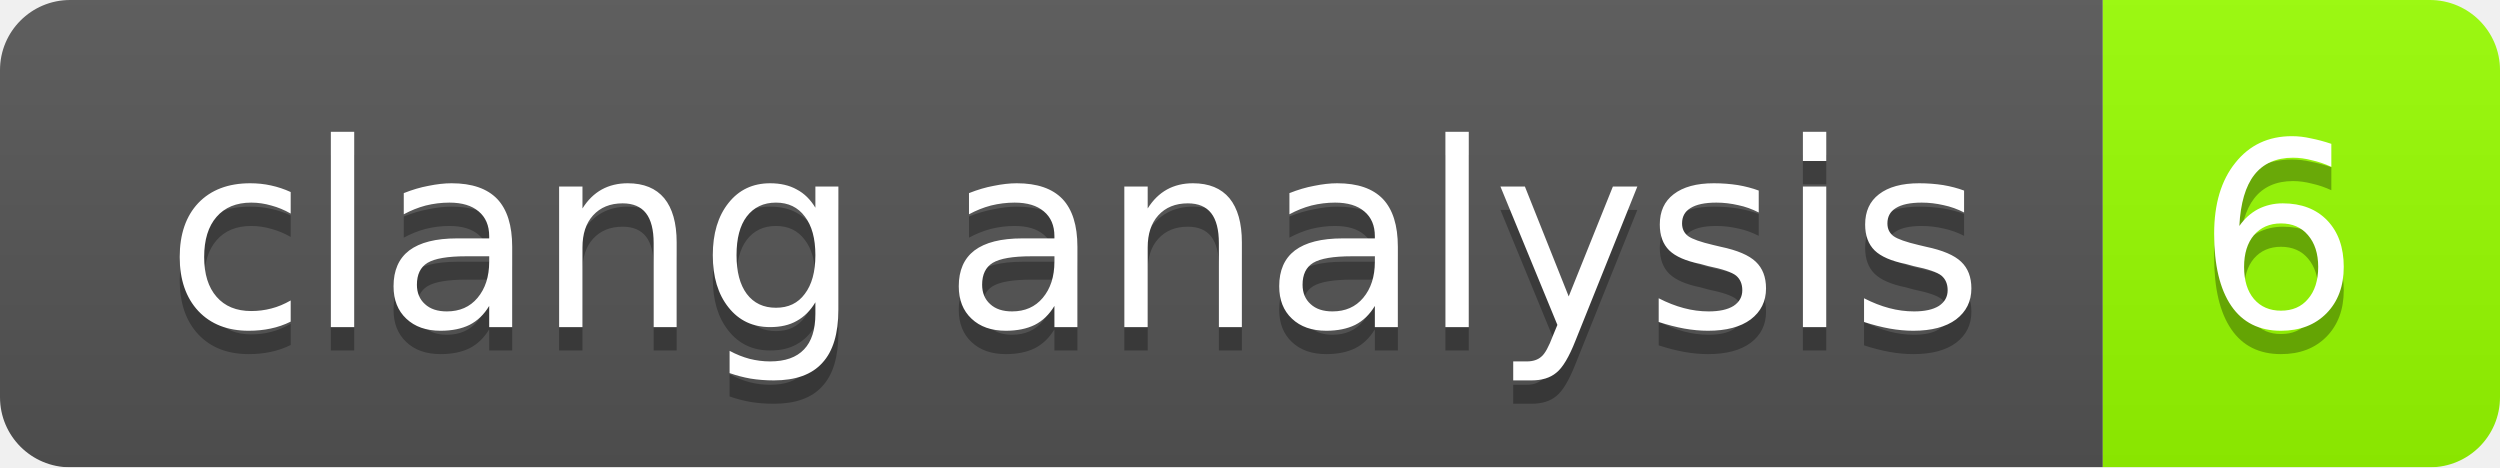
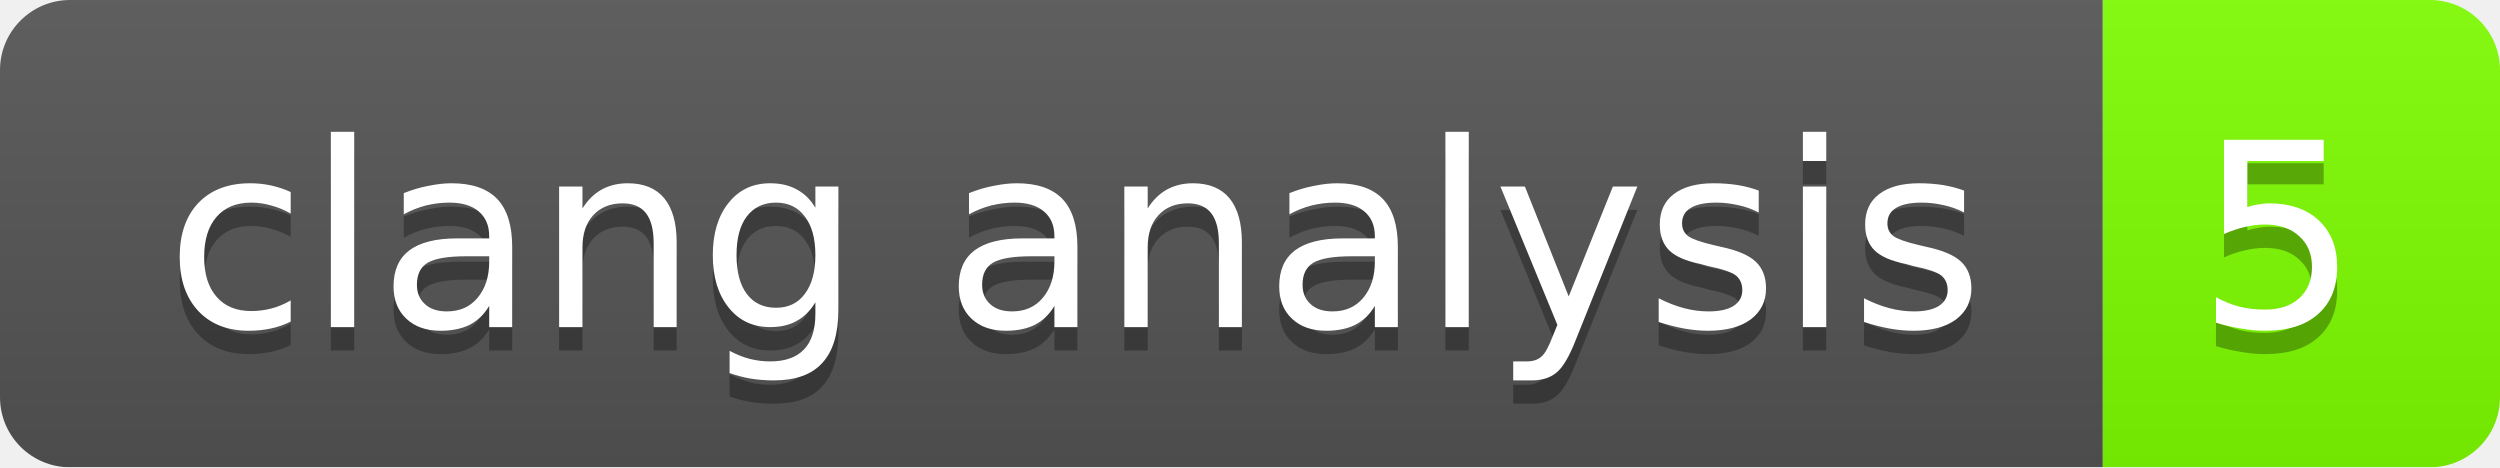
<svg xmlns="http://www.w3.org/2000/svg" width="107" height="20">
  <linearGradient id="b" x2="0" y2="100%">
    <stop offset="0" stop-color="#bbb" stop-opacity=".1" />
    <stop offset="1" stop-opacity=".1" />
  </linearGradient>
  <mask id="a">
    <rect width="107" height="20" rx="3" fill="#fff" />
  </mask>
  <g mask="url(#a)">
    <path fill="#555" d="M0 0h90v20H0z" />
-     <path fill="#9f0" d="M90 0h17v20H90z" />
+     <path fill="#7fff00" d="M90 0h17v20H90z" />
    <path fill="url(#b)" d="M0 0h107v20H0z" />
  </g>
  <g fill="#fff" text-anchor="middle" font-family="DejaVu Sans,Verdana,Geneva,sans-serif" font-size="11">
    <text x="46" y="15" fill="#010101" fill-opacity=".3">clang analysis</text>
    <text x="46" y="14">clang analysis</text>
-     <text x="97.5" y="15" fill="#010101" fill-opacity=".3">6</text>
-     <text x="97.5" y="14">6</text>
+     <text x="97.5" y="15" fill="#010101" fill-opacity=".3">5</text>
+     <text x="97.5" y="14">5</text>
  </g>
</svg>
